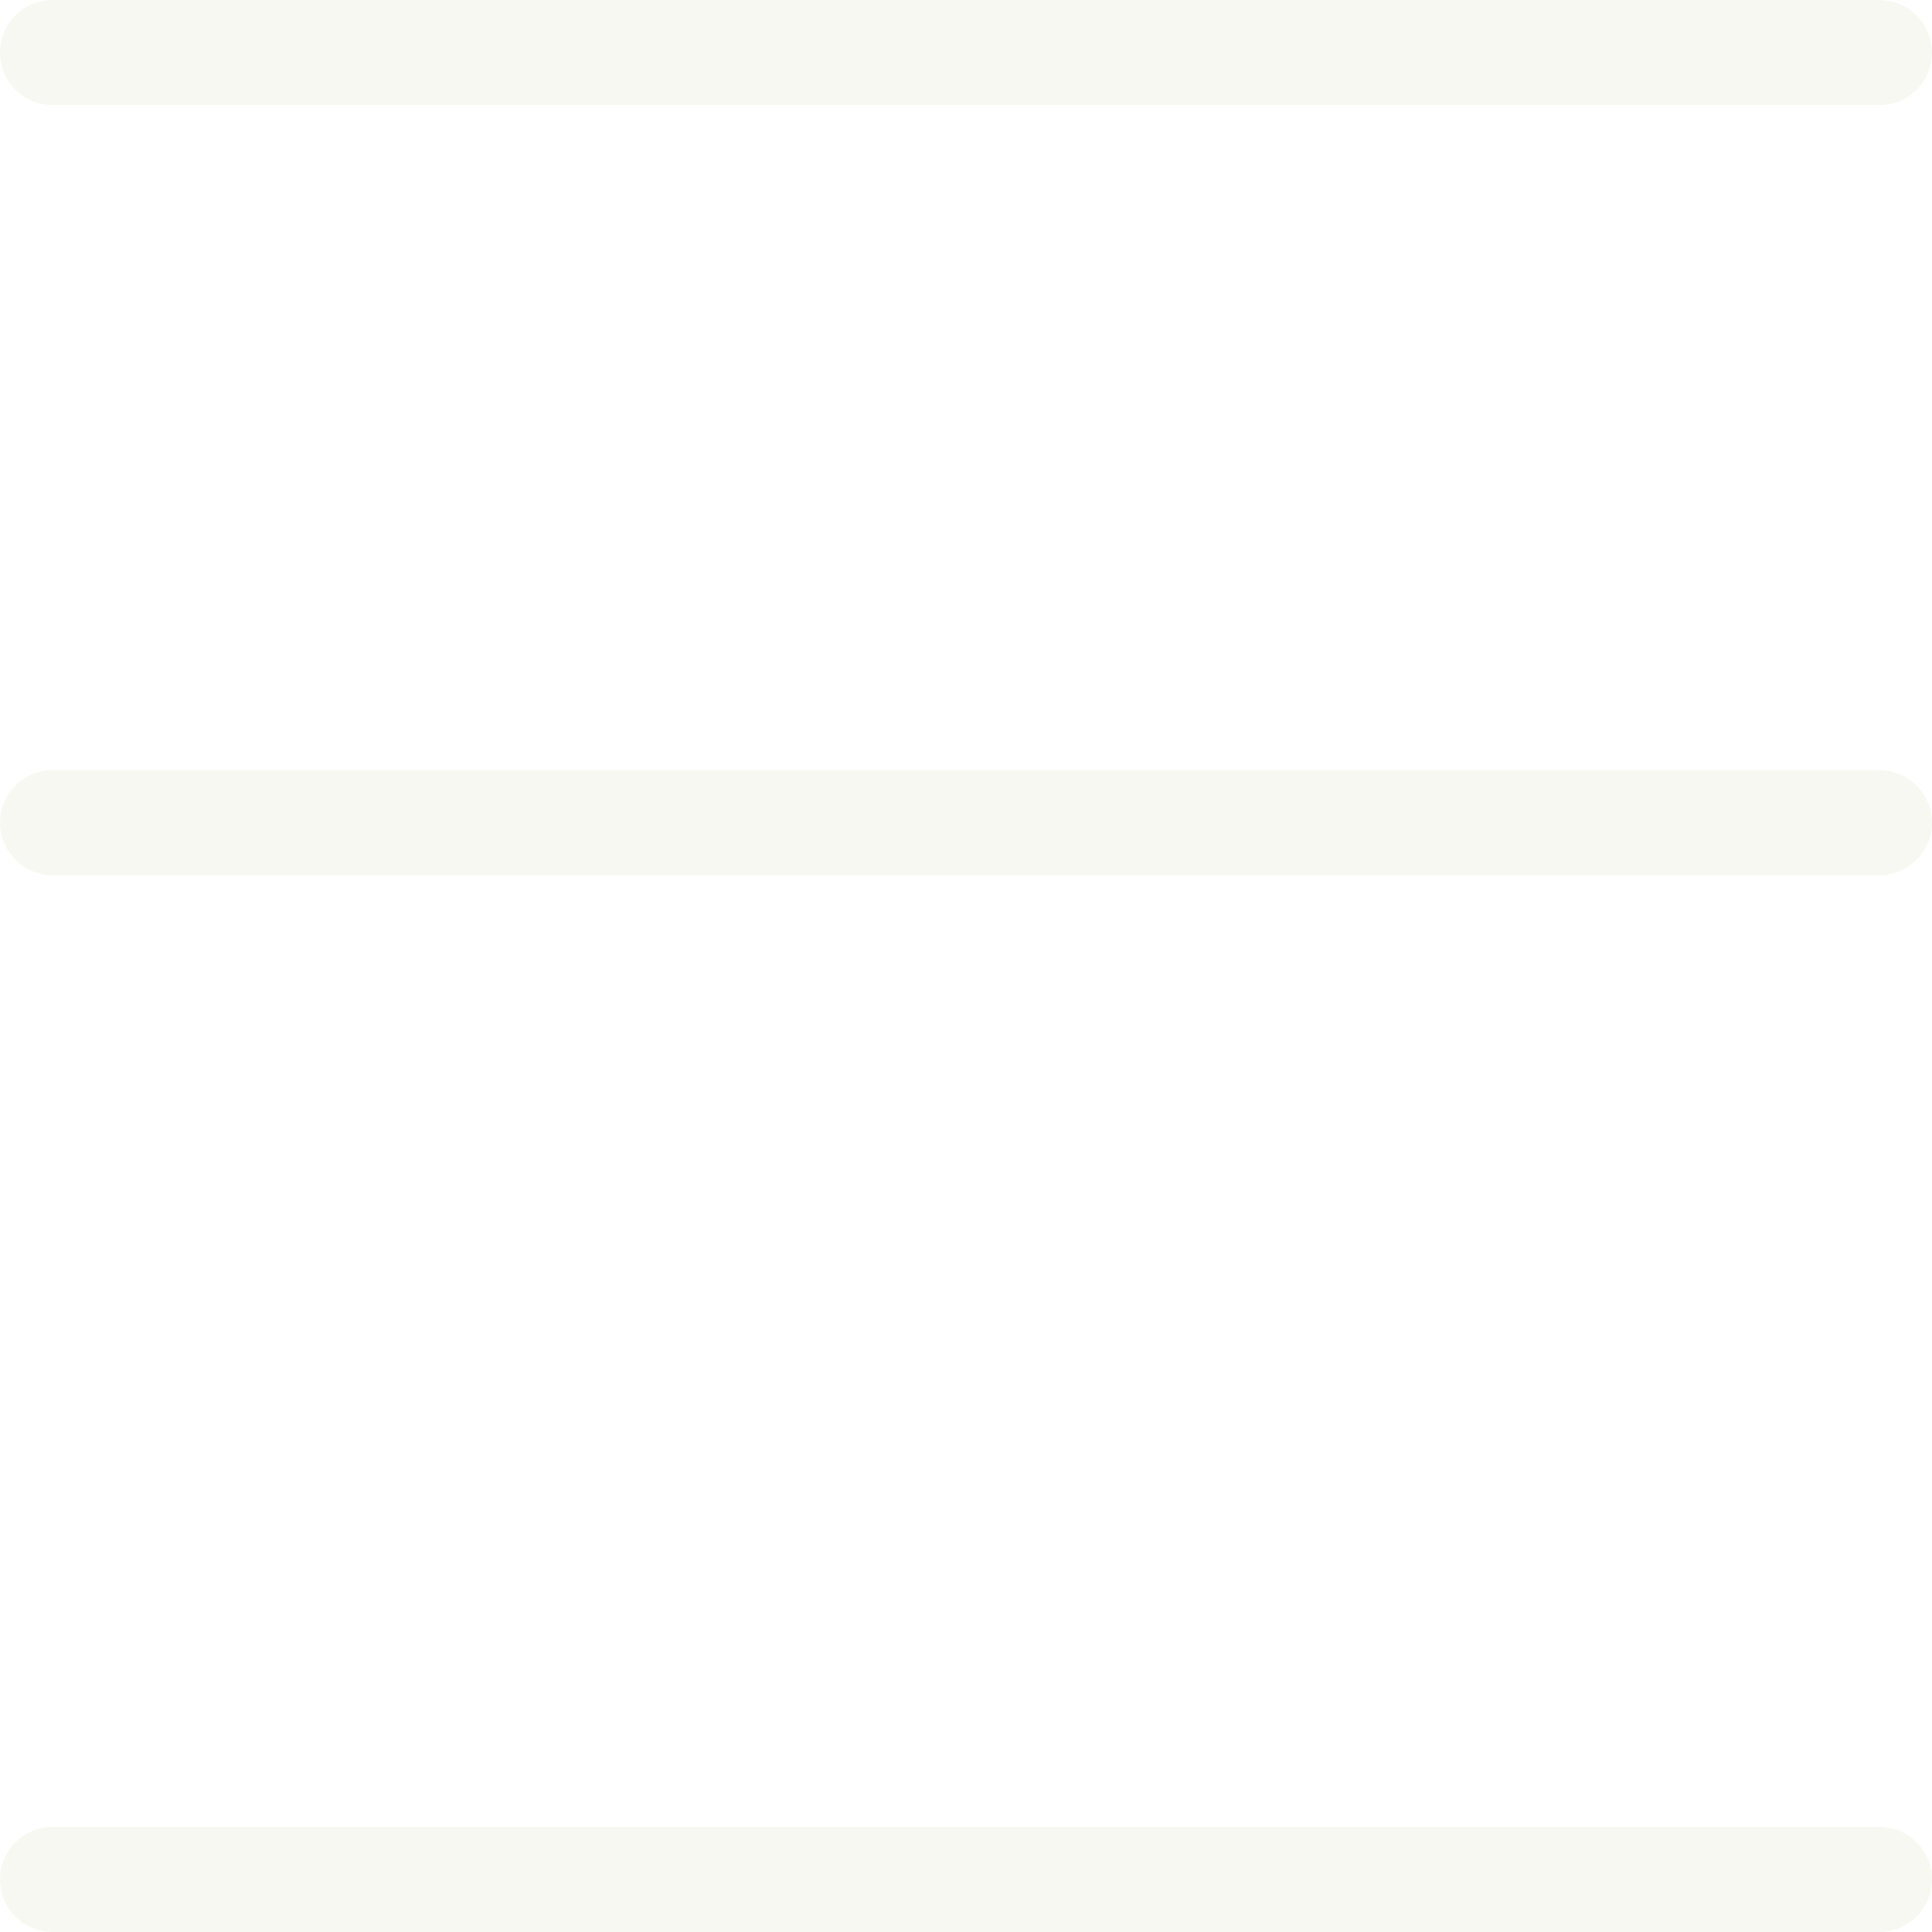
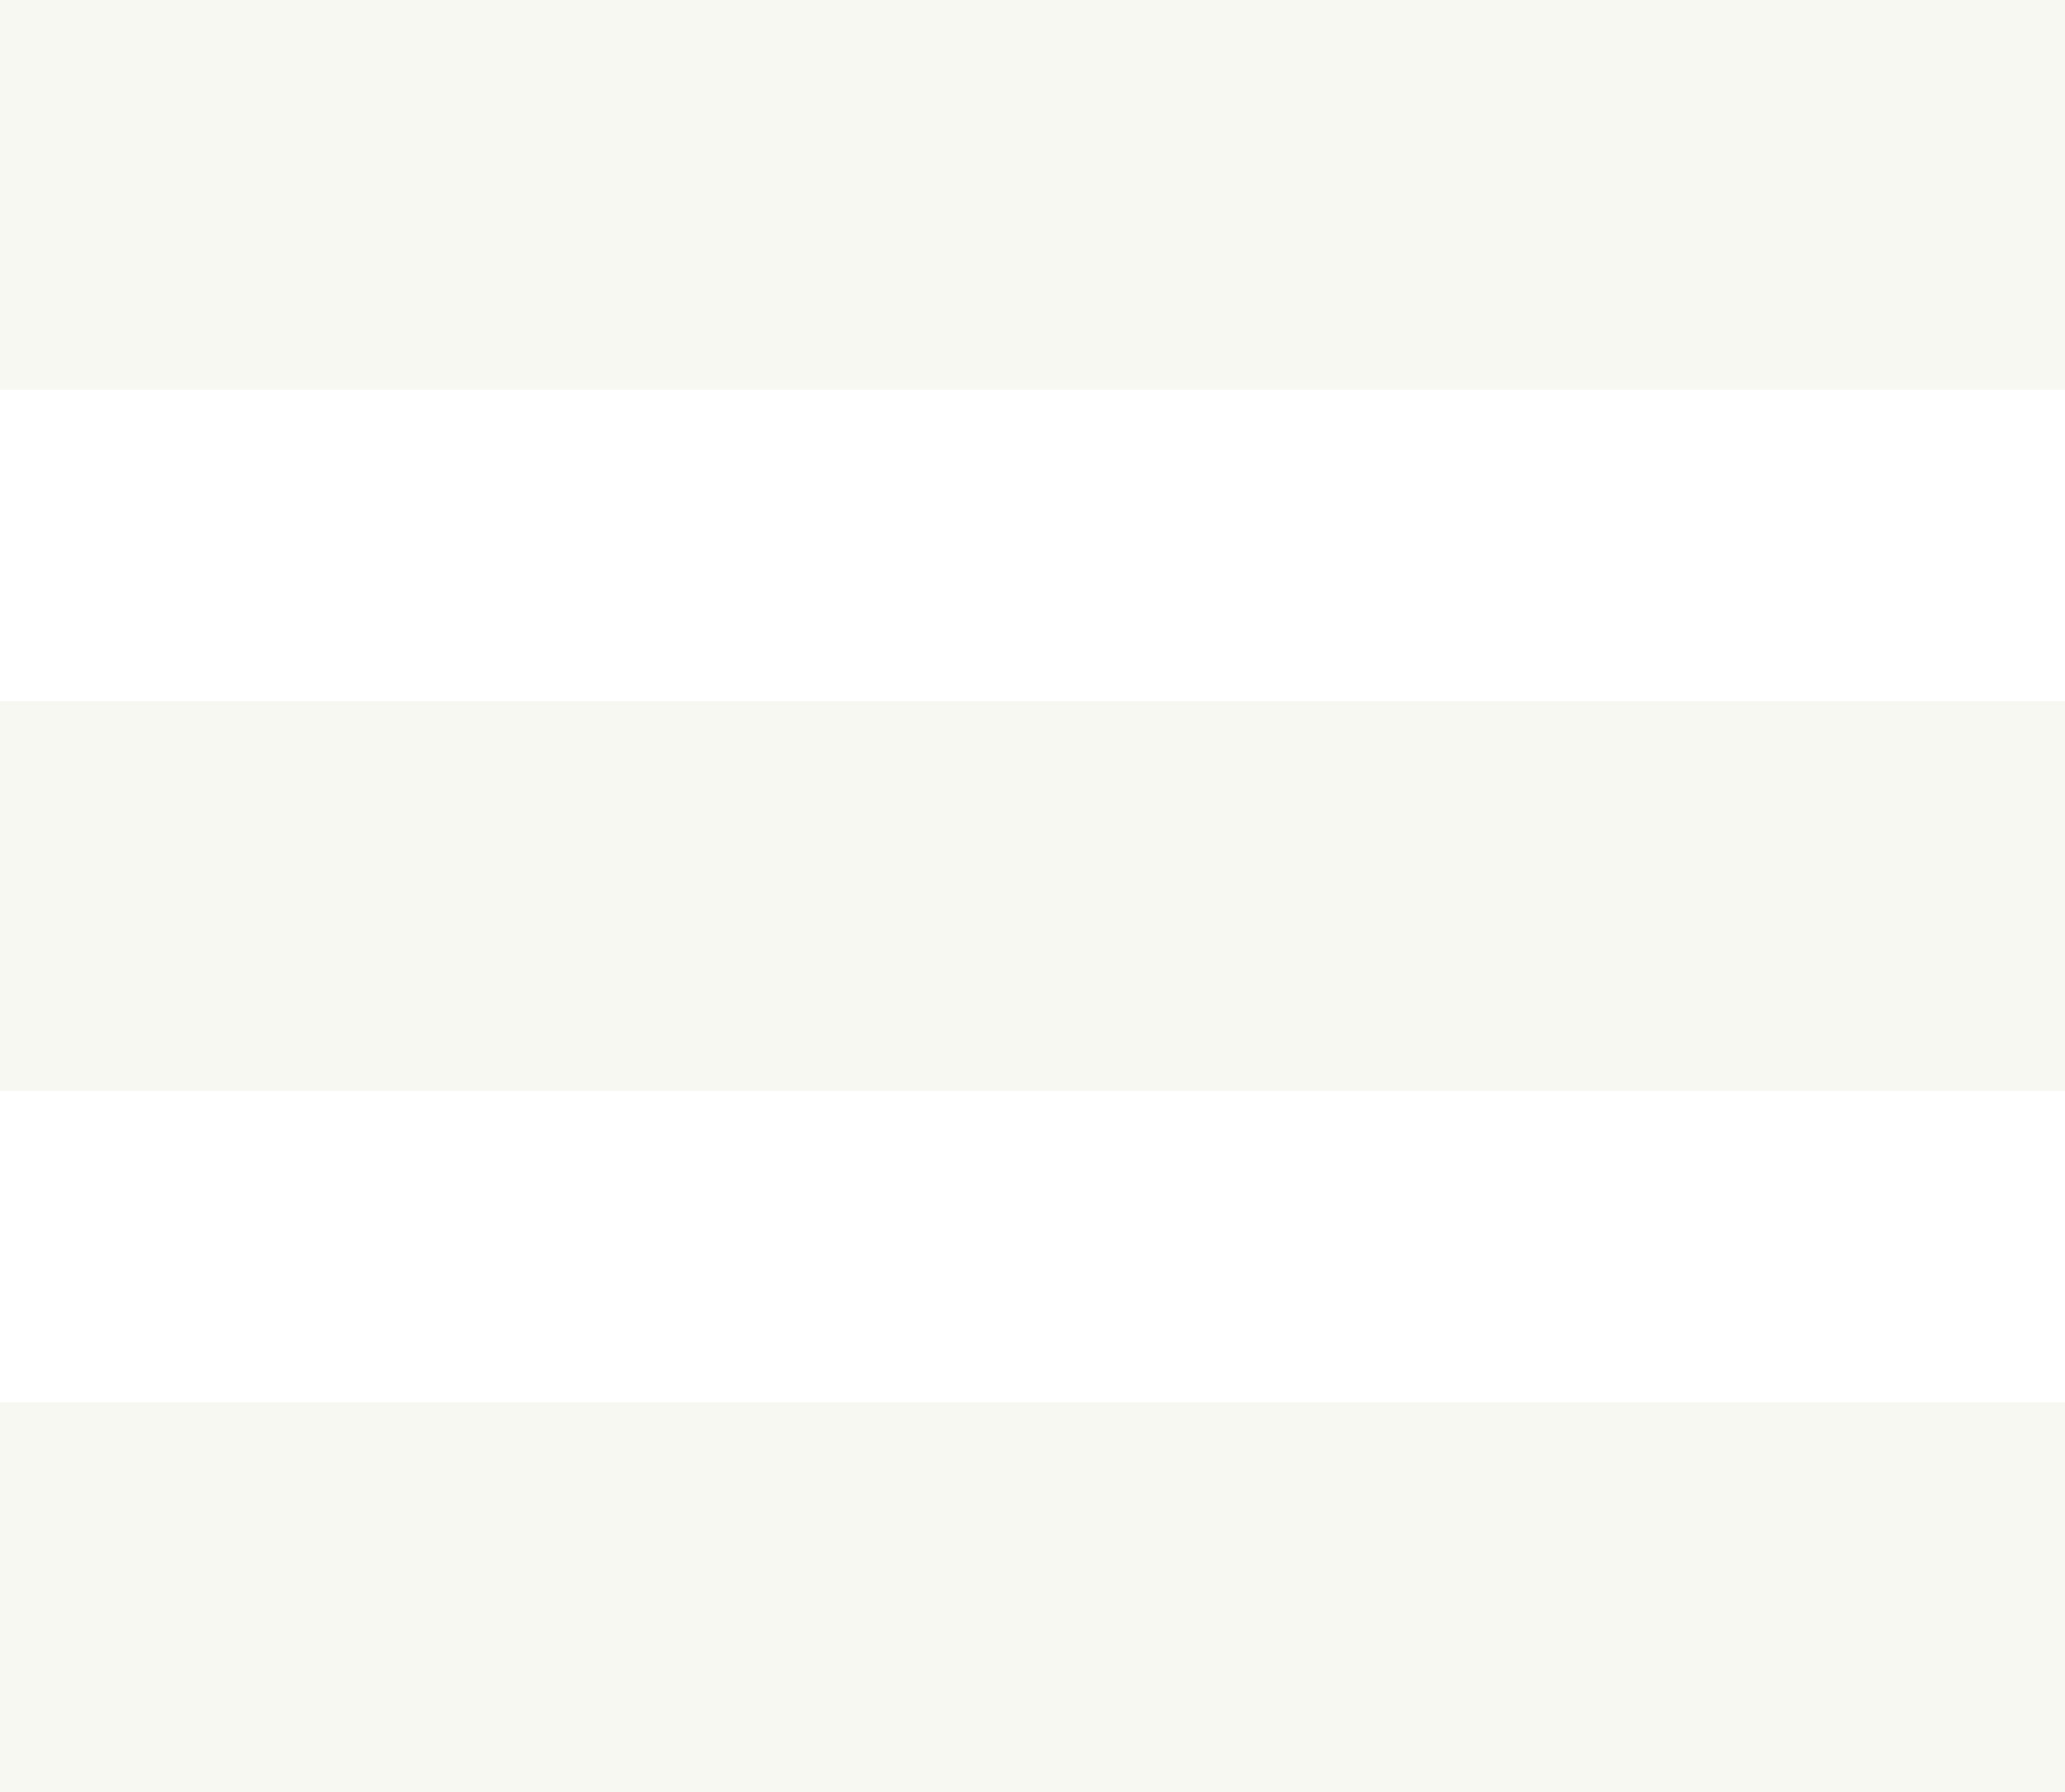
- <svg xmlns="http://www.w3.org/2000/svg" width="100mm" height="100mm" viewBox="0 0 100 100" version="1.1" id="svg5">
-   <defs id="defs2" />
-   <g id="layer1" transform="translate(-29.67999,-84.15183)">
-     <path style="fill:none;fill-opacity:1;stroke:#f8f8f2;stroke-width:5.442;stroke-linecap:round;stroke-dasharray:none;stroke-opacity:1" d="M 32.401,86.873 H 126.959" id="path348" />
-     <path style="fill:none;fill-opacity:1;stroke:#f8f8f2;stroke-width:5.442;stroke-linecap:round;stroke-dasharray:none;stroke-opacity:1" d="M 32.401,126.732 H 126.959" id="path1012" />
-     <path style="fill:none;fill-opacity:1;stroke:#f8f8f2;stroke-width:5.442;stroke-linecap:round;stroke-dasharray:none;stroke-opacity:1" d="M 32.401,181.431 H 126.959" id="path1014" />
-   </g>
+ <svg xmlns="http://www.w3.org/2000/svg" fill="#000000" width="790" height="685.714" viewBox="0 -2 27.65 24" version="1.1" id="svg8">
+   <defs id="defs12" />
+   <path d="M 0,-2 H 27.65 V 3.219 H 0 Z" id="path2" style="fill:#f8f8f2;fill-opacity:1" />
+   <path d="m 0,7.39 h 27.65 v 5.219 H 0 Z" id="path4" style="fill:#f8f8f2;fill-opacity:1" />
+   <path d="M 0,16.781 H 27.65 V 22 H 0 Z" id="path6" style="fill:#f8f8f2;fill-opacity:1" />
</svg>
